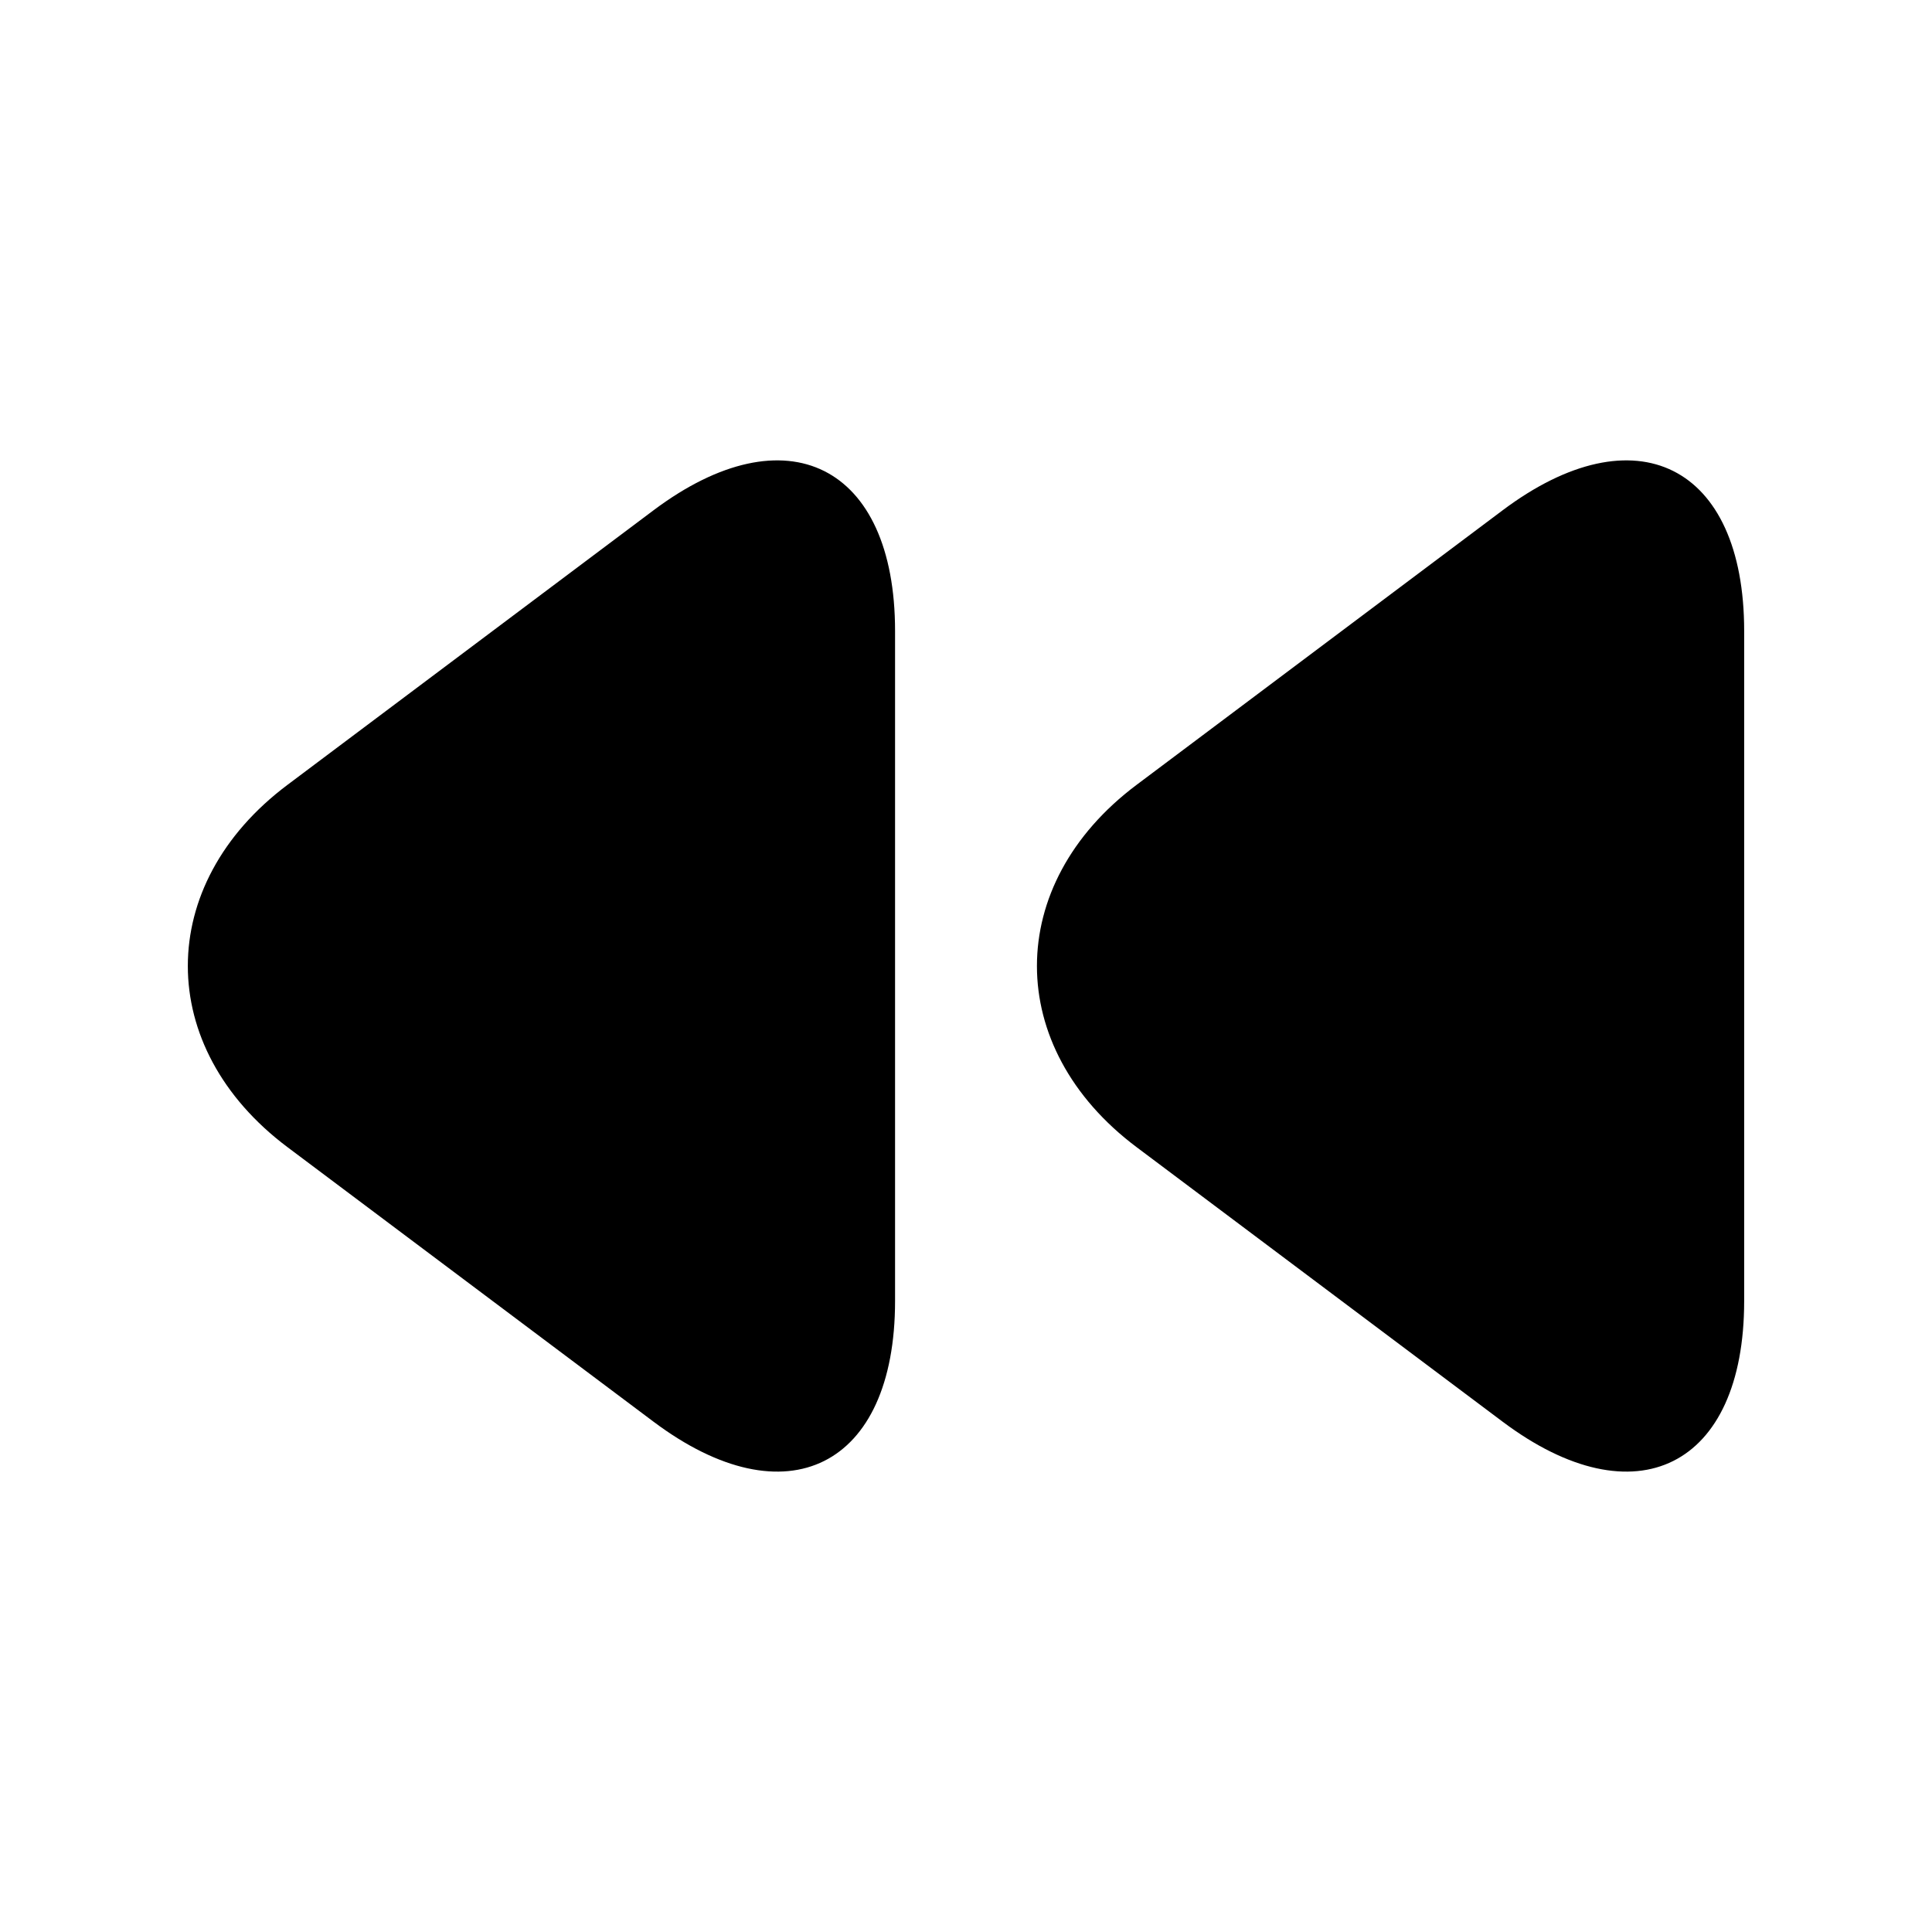
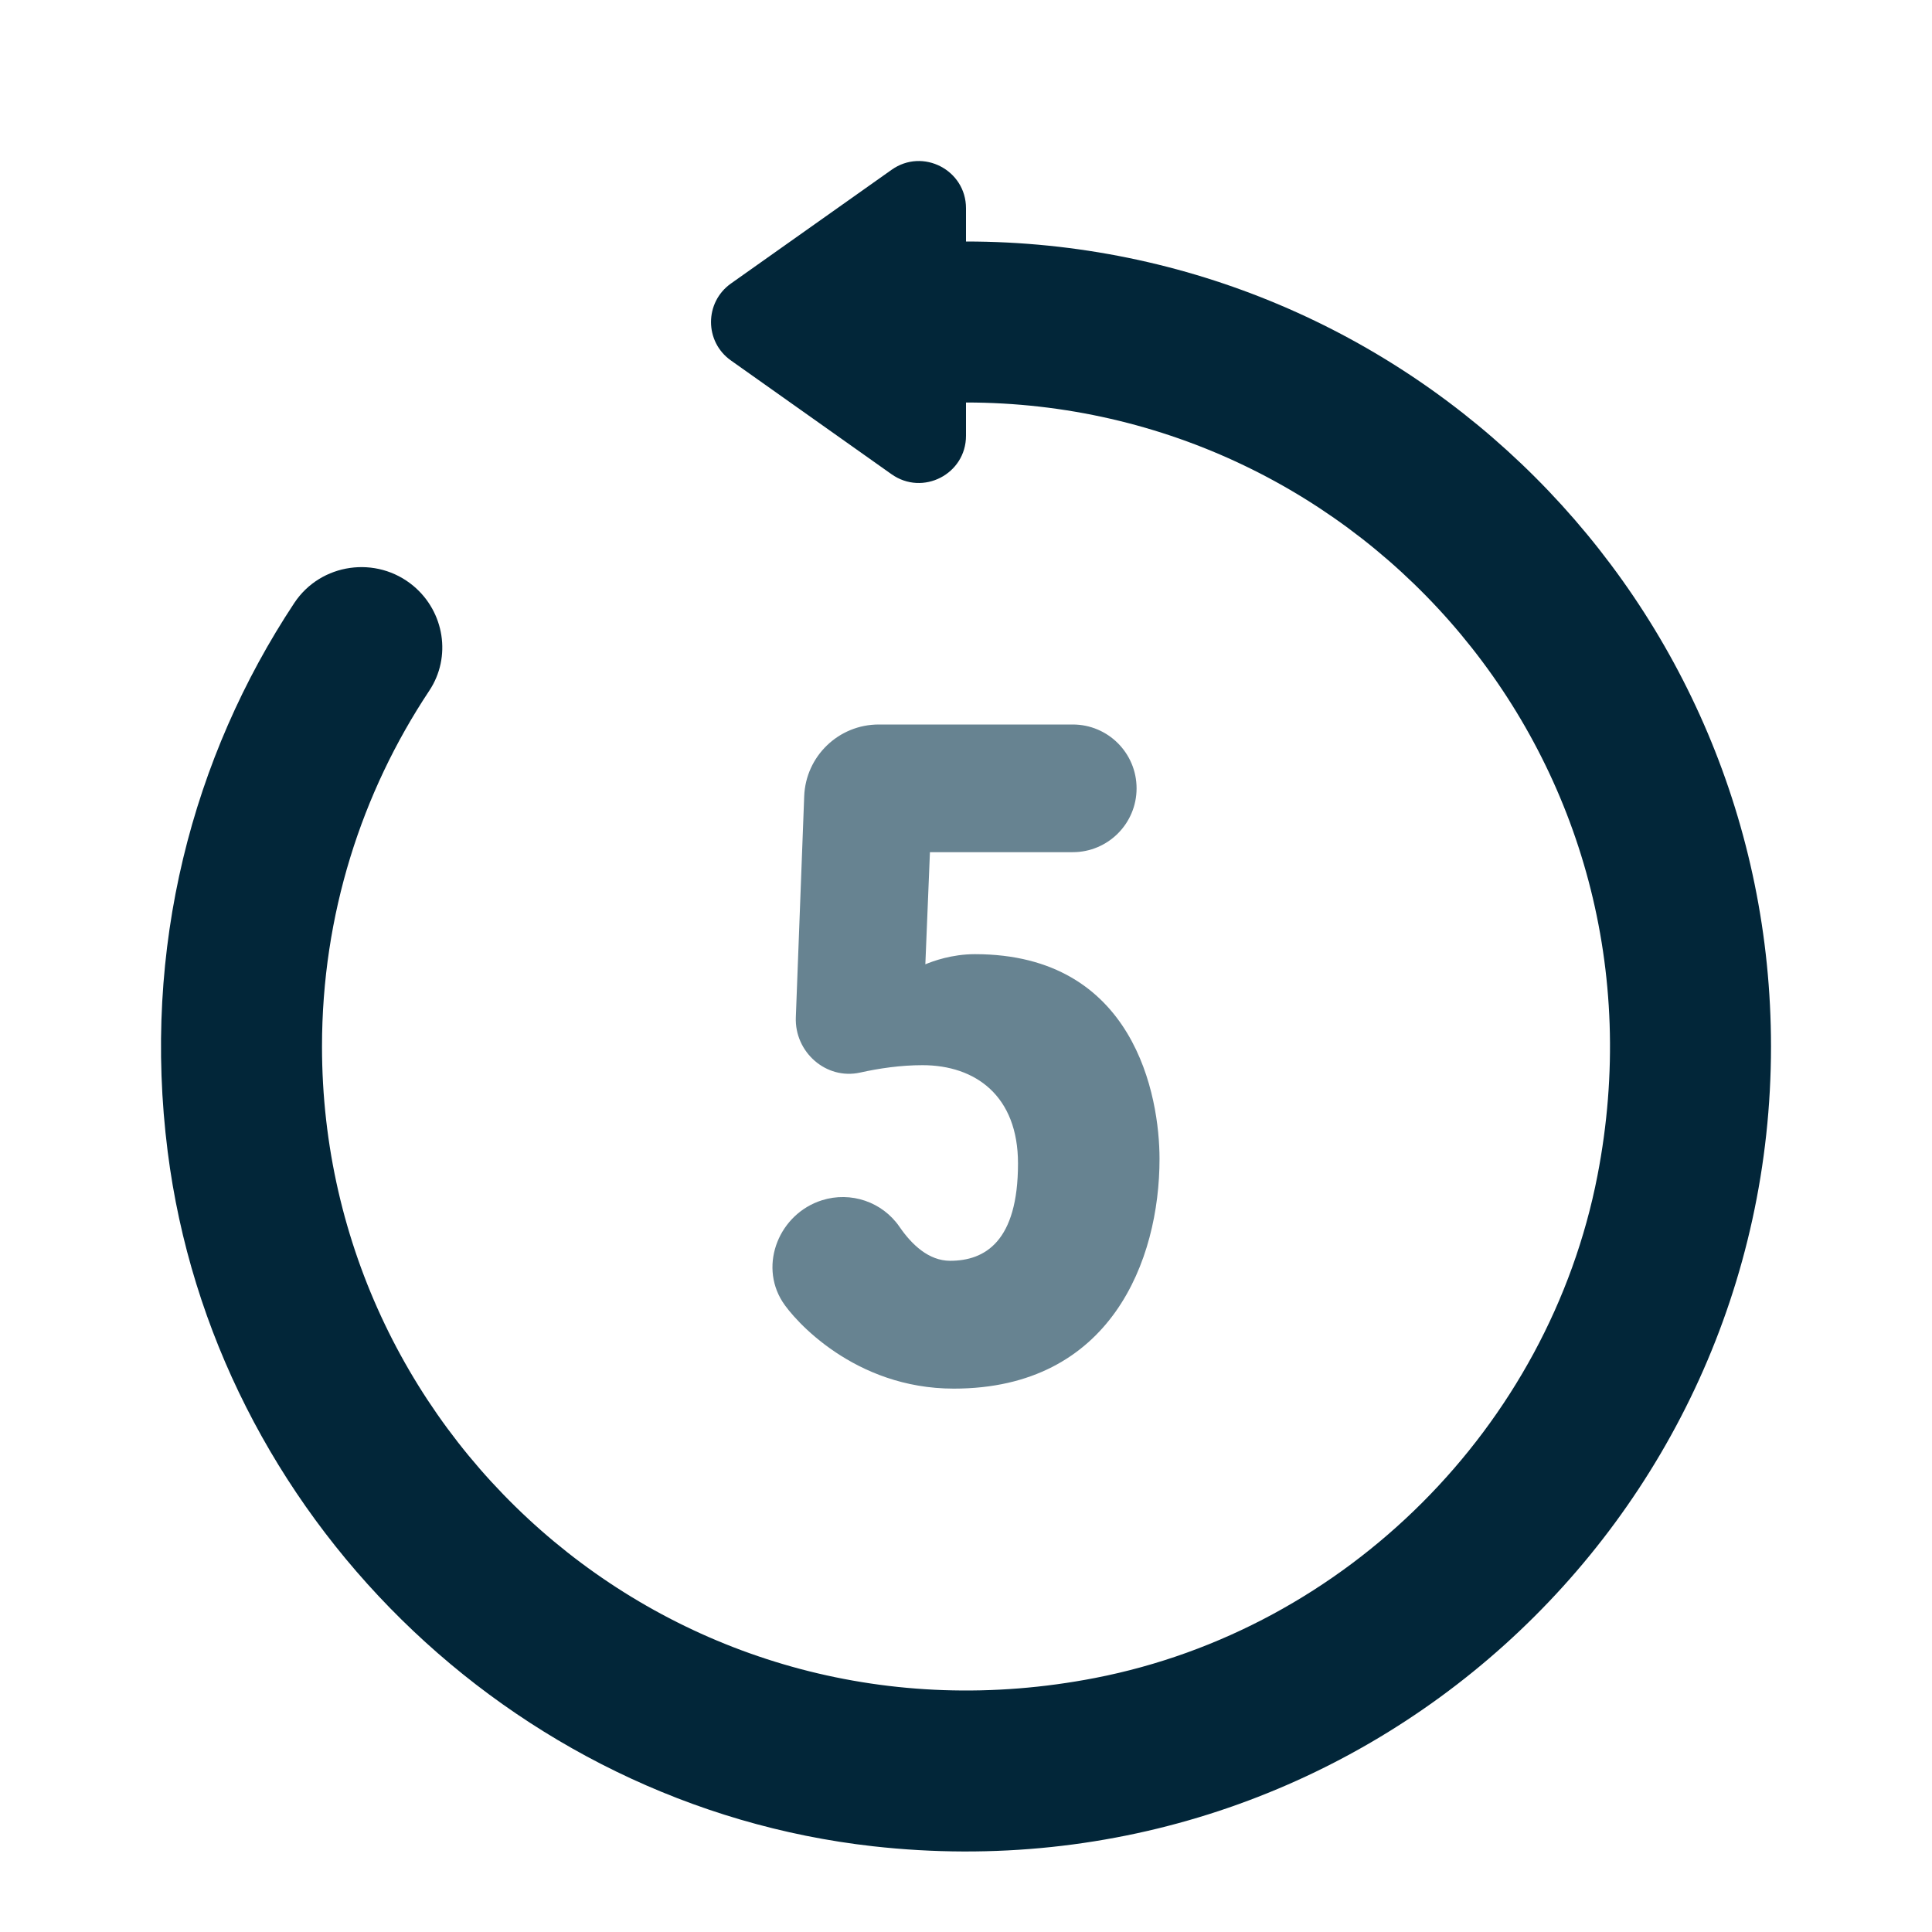
- <svg xmlns="http://www.w3.org/2000/svg" width="512" height="512" enable-background="new 0 0 512 512" viewBox="0 0 512 512" id="rewind">
-   <path d="M173.202 135.225c35.199-26.401 63.999-12.002 63.999 31.998v177.553c0 44-28.799 58.399-63.999 31.998l-97.025-72.773c-35.199-26.401-35.199-69.603 0-96.003L173.202 135.225zM398.224 135.225c35.199-26.401 63.999-12.002 63.999 31.998v177.553c0 44-28.799 58.399-63.999 31.998l-97.025-72.773c-35.199-26.401-35.199-69.602 0-96.003L398.224 135.225z" />
+ <svg xmlns="http://www.w3.org/2000/svg" width="24" height="24" fill="none" viewBox="0 0 24 24" id="replay">
+   <path fill="#022639" d="M12 3V2.587C12 2.112 11.464 1.834 11.076 2.109L9.08 3.522C8.75 3.756 8.75 4.245 9.08 4.478L11.075 5.891C11.464 6.166 12 5.889 12 5.413V5C16.943 5 20.839 9.483 19.844 14.605C19.238 17.724 16.724 20.238 13.605 20.844C8.483 21.839 4 17.943 4 13C4 11.366 4.491 9.847 5.332 8.581C5.611 8.162 5.521 7.601 5.135 7.278C4.678 6.897 3.985 6.994 3.656 7.49C2.39 9.403 1.762 11.776 2.083 14.306C2.654 18.807 6.337 22.43 10.846 22.935C16.886 23.611 22 18.903 22 13C22 7.477 17.523 3 12 3Z" />
+   <path fill="#678391" d="M14.404 14.397C14.404 15.652 13.801 17.25 11.848 17.25C10.611 17.25 9.862 16.394 9.72 16.17C9.424 15.703 9.684 15.076 10.211 14.91C10.57 14.797 10.961 14.93 11.174 15.24C11.325 15.46 11.536 15.662 11.803 15.662C12.235 15.662 12.646 15.423 12.646 14.453C12.646 13.613 12.118 13.232 11.459 13.232C11.19 13.232 10.922 13.271 10.684 13.324C10.262 13.417 9.87 13.07 9.886 12.638L9.99 9.893C10.008 9.394 10.418 9 10.916 9H13.326C13.764 9 14.119 9.355 14.119 9.793C14.119 10.231 13.764 10.586 13.326 10.586H11.552L11.495 11.979C11.586 11.941 11.822 11.853 12.111 11.853C14.097 11.853 14.404 13.621 14.404 14.397Z" />
</svg>
